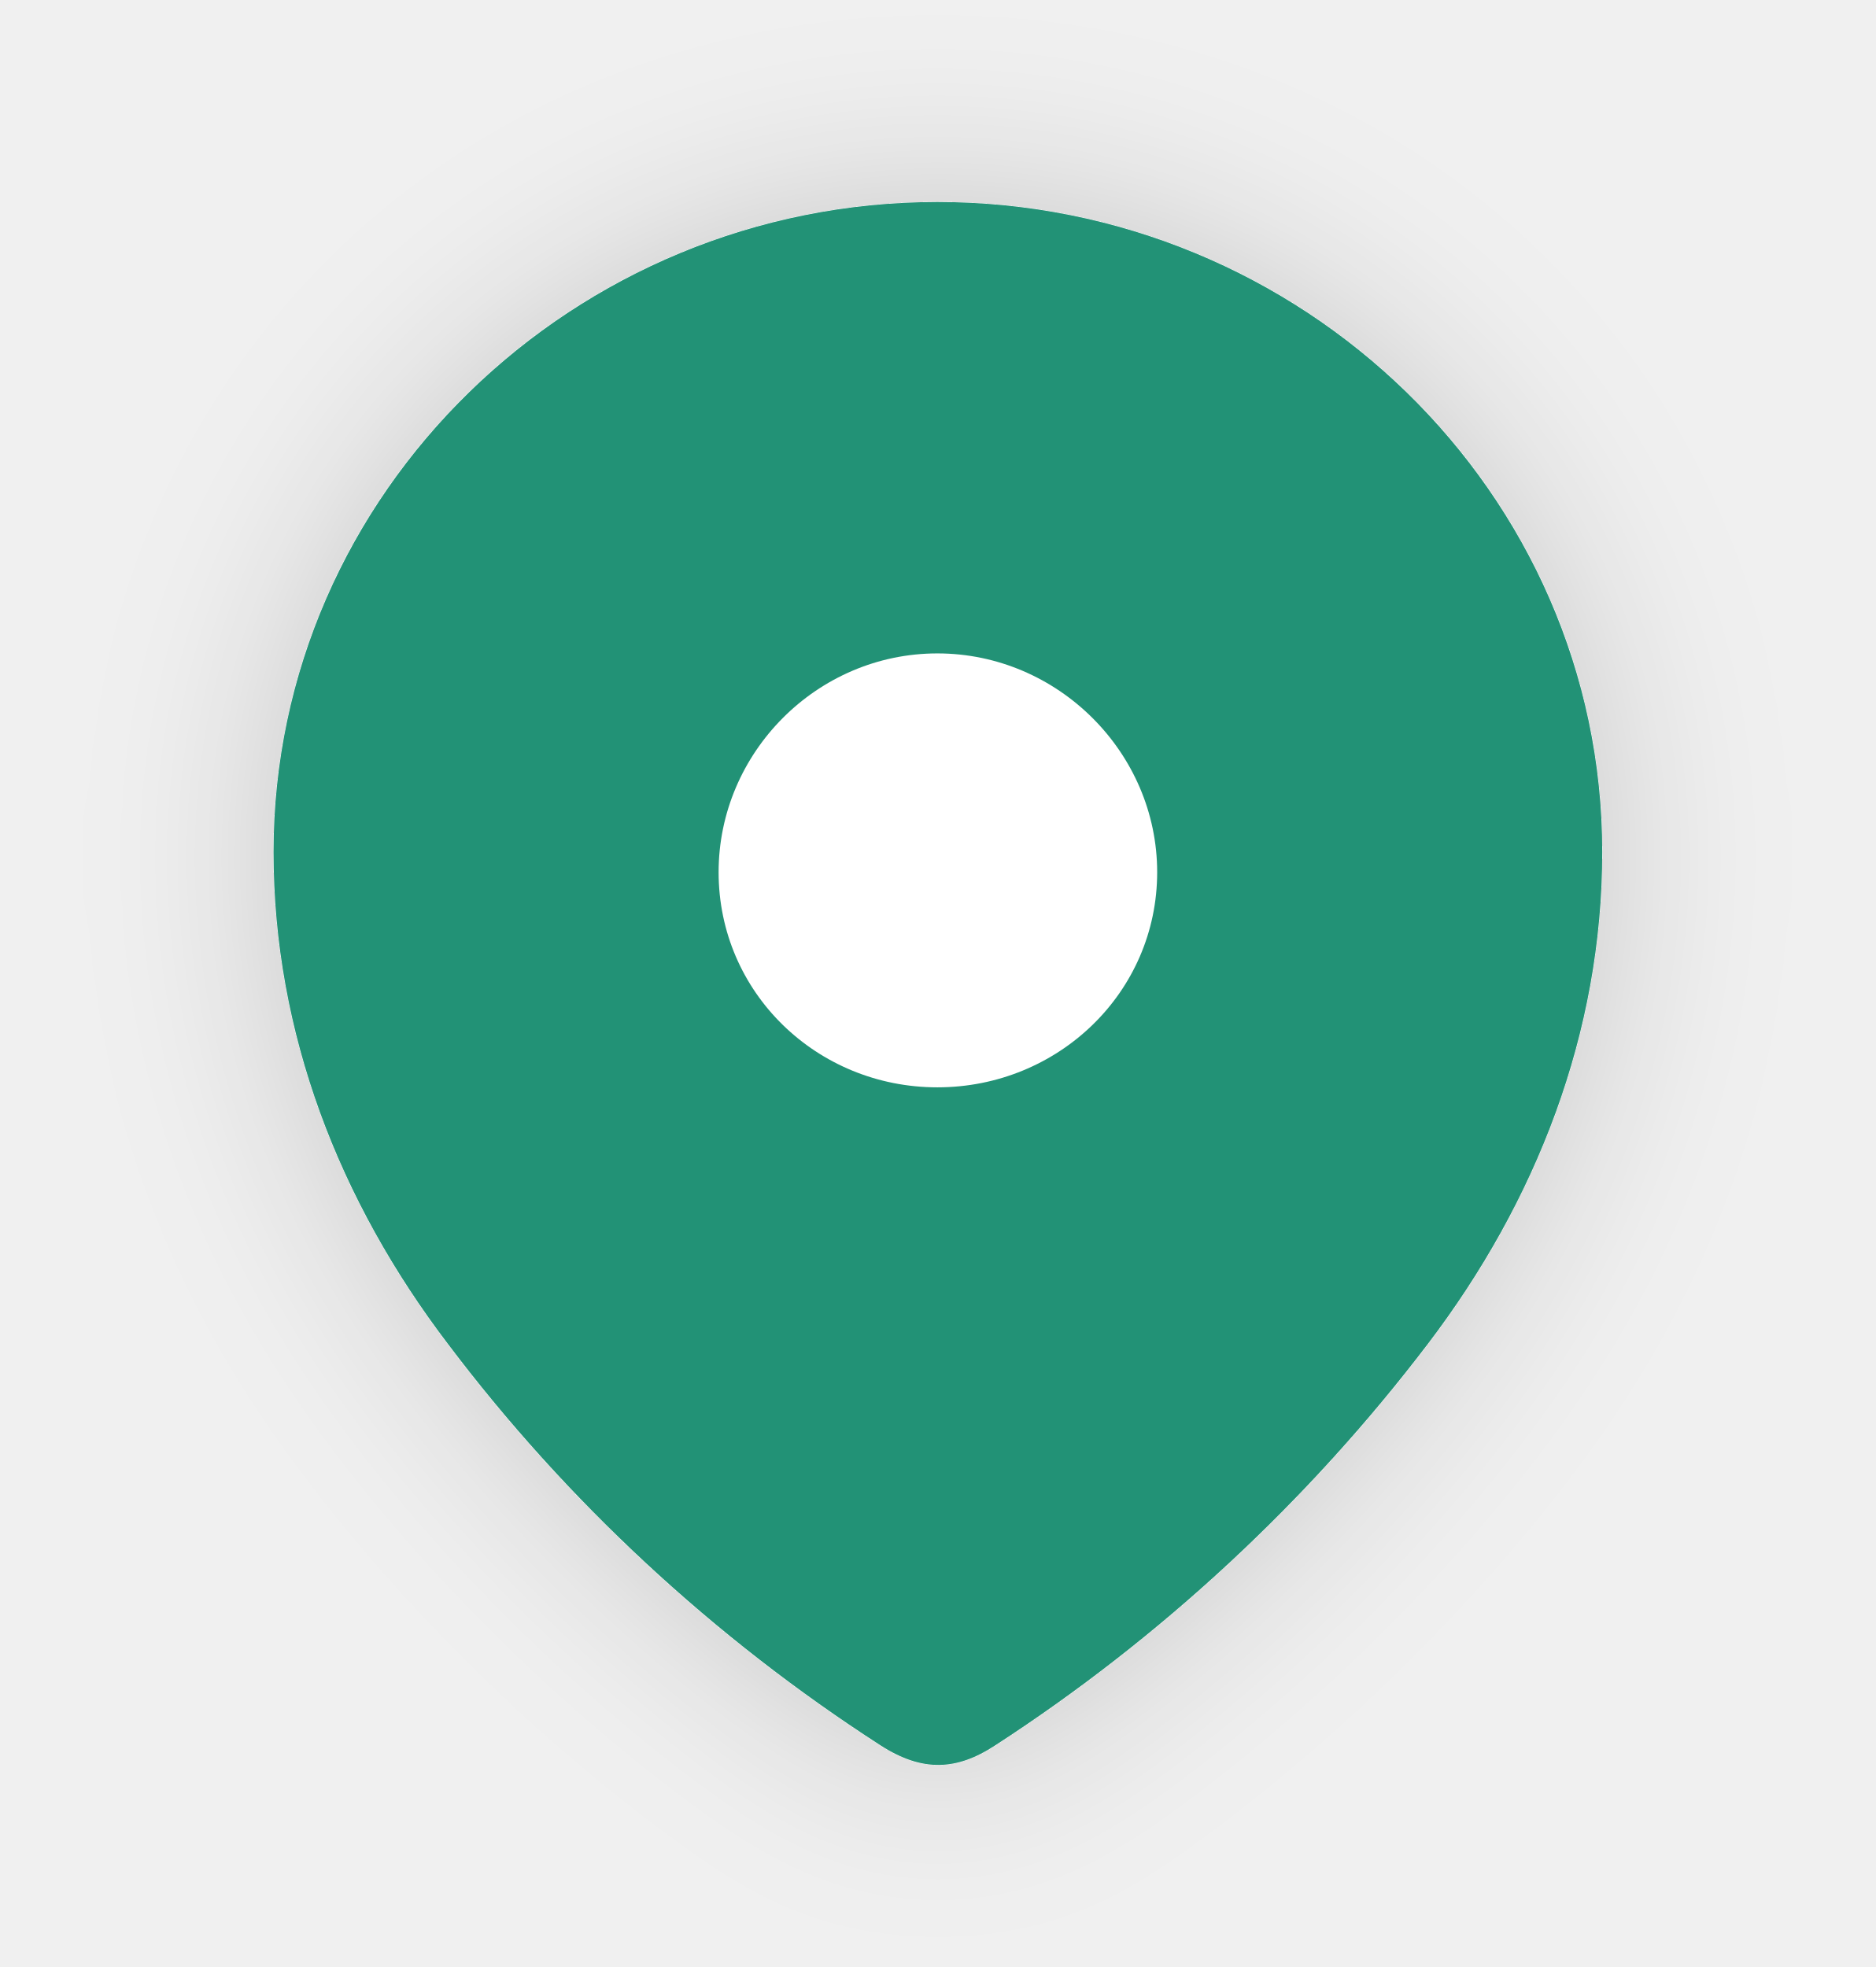
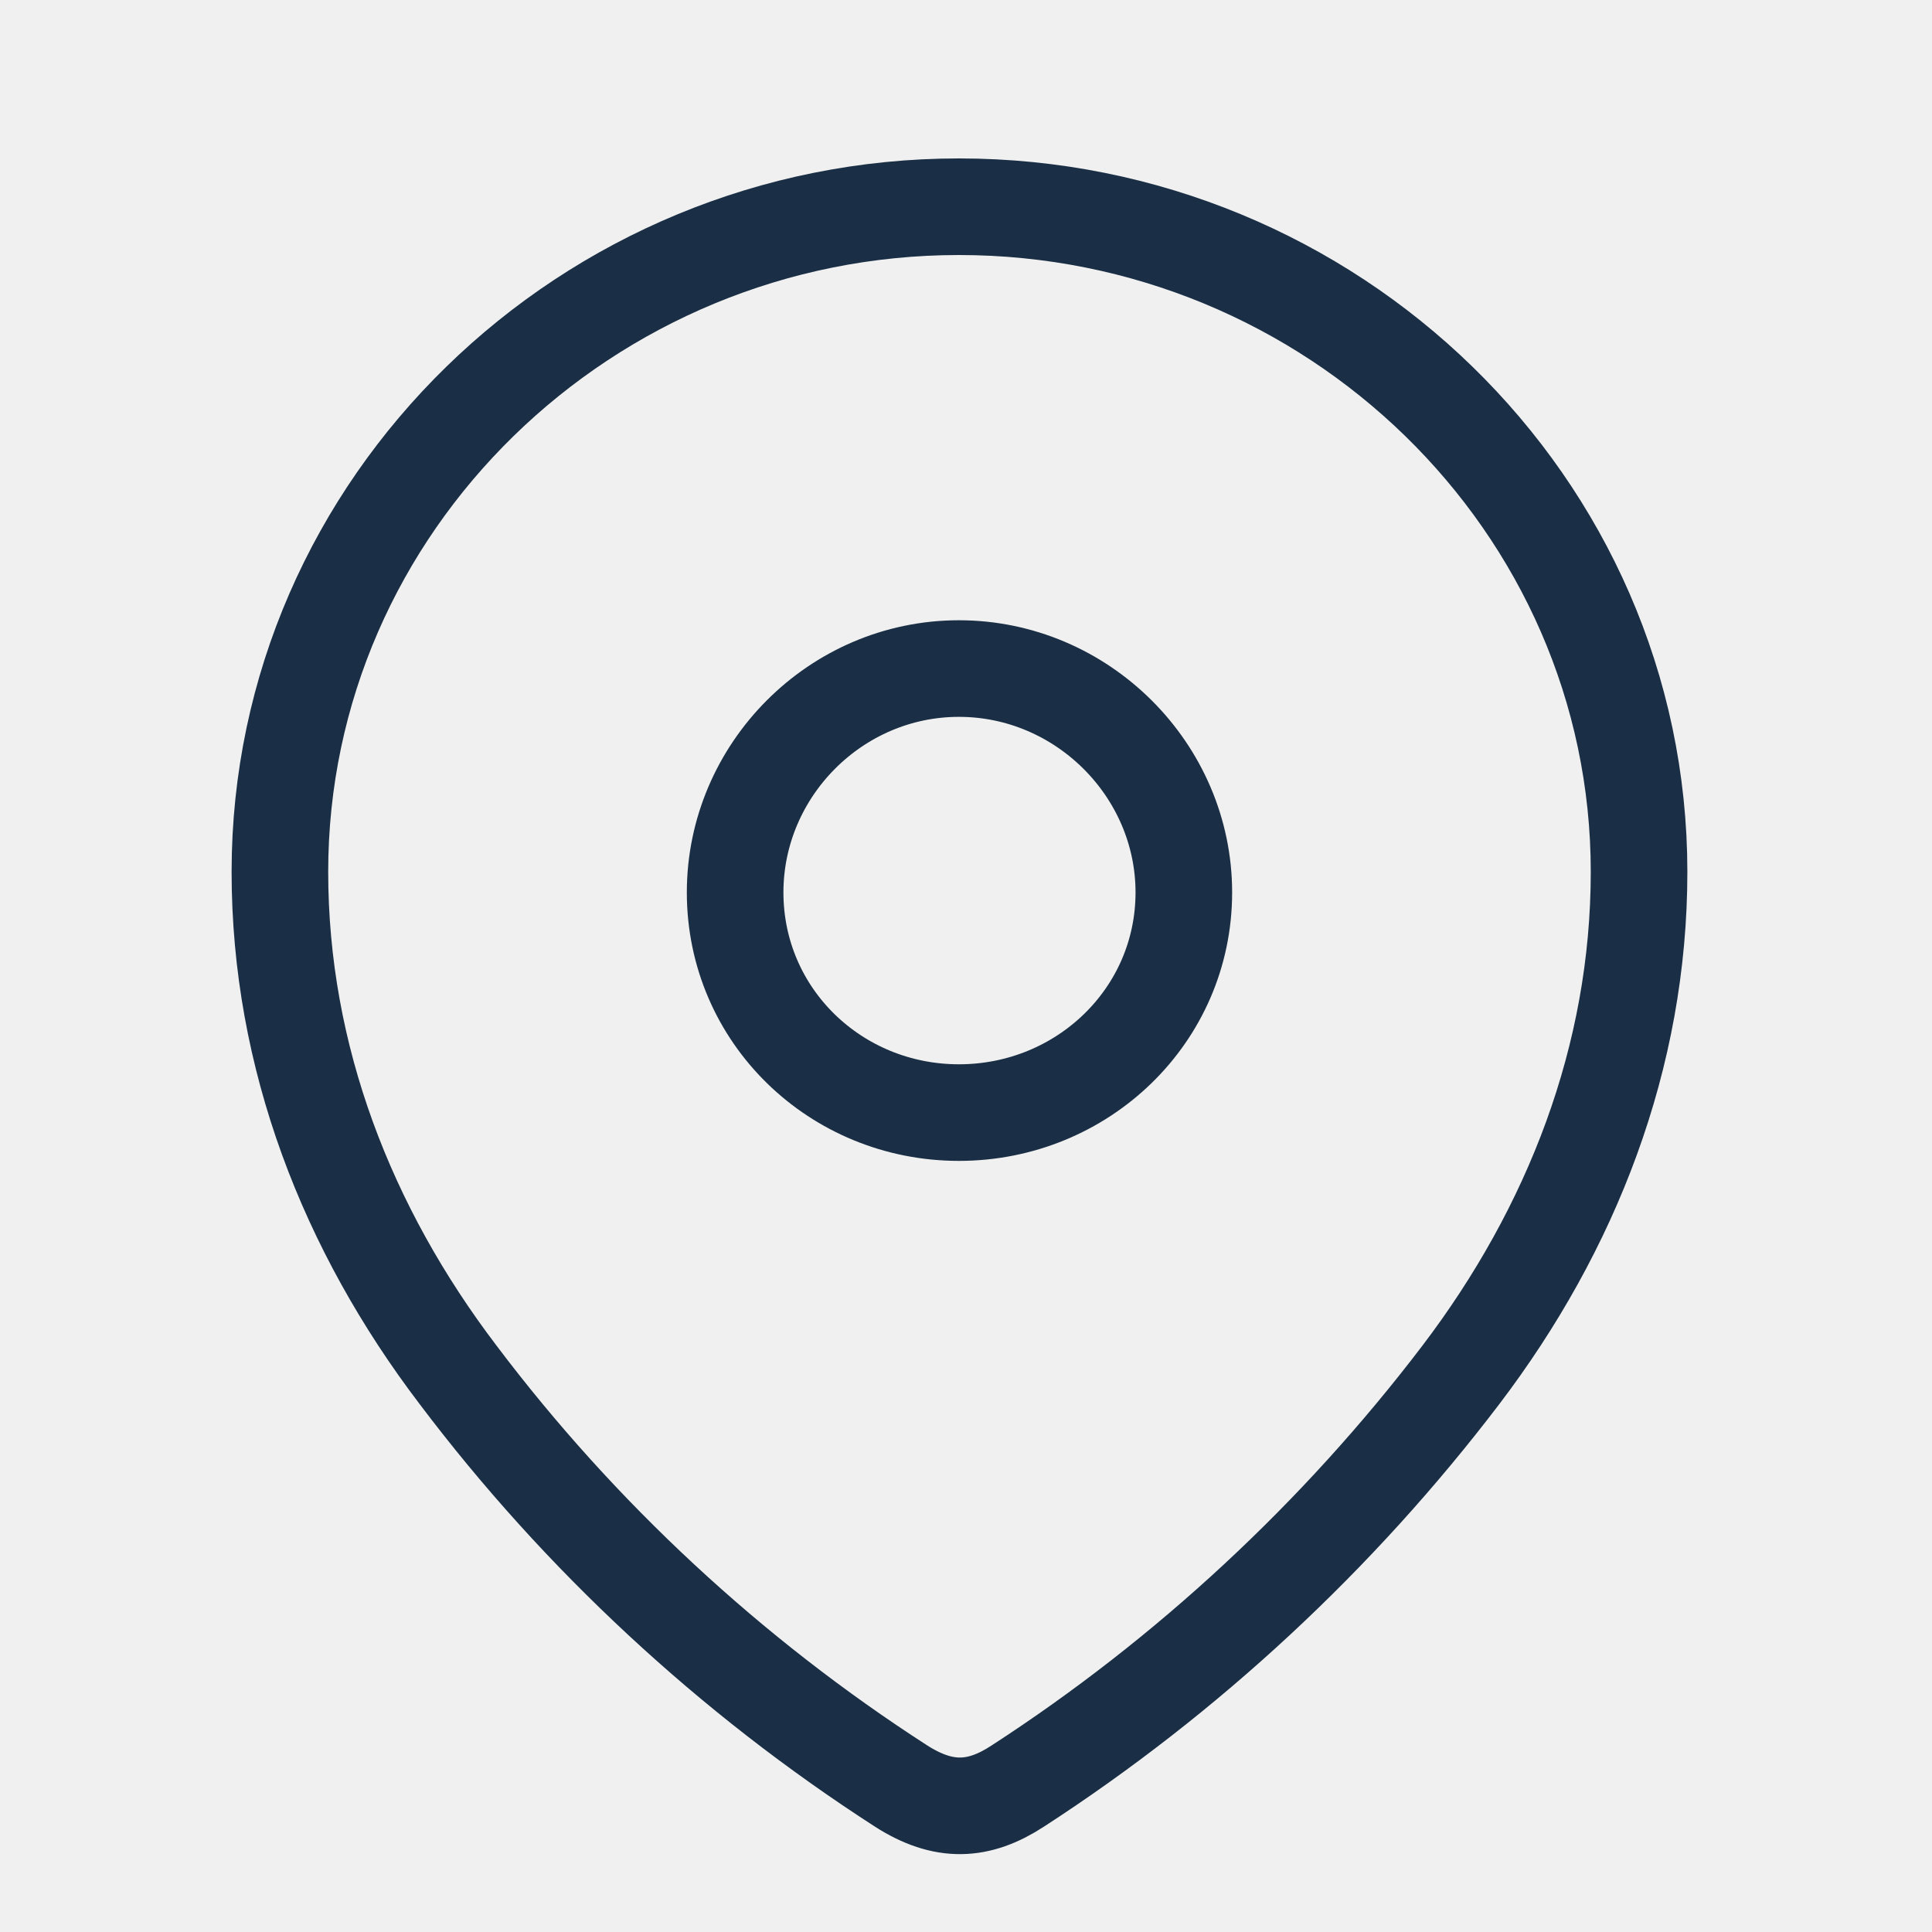
- <svg xmlns="http://www.w3.org/2000/svg" width="41" height="43" viewBox="0 0 41 43" fill="none">
-   <g filter="url(#filter0_d_911_20276)">
-     <circle cx="20.5" cy="19.792" r="8.542" fill="white" />
-     <path fill-rule="evenodd" clip-rule="evenodd" d="M5.979 18.625C5.979 10.767 12.546 4.416 20.489 4.416C28.454 4.416 35.021 10.767 35.021 18.625C35.021 22.585 33.581 26.262 31.21 29.378C28.596 32.815 25.372 35.809 21.745 38.16C20.914 38.703 20.165 38.744 19.254 38.16C15.605 35.809 12.382 32.815 9.79 29.378C7.418 26.262 5.979 22.585 5.979 18.625ZM15.707 19.067C15.707 21.699 17.855 23.77 20.489 23.77C23.125 23.77 25.293 21.699 25.293 19.067C25.293 16.455 23.125 14.284 20.489 14.284C17.855 14.284 15.707 16.455 15.707 19.067Z" fill="#229276" />
-   </g>
-   <defs>
-     <filter id="filter0_d_911_20276" x="-4" y="-3" width="49" height="49" filterUnits="userSpaceOnUse" color-interpolation-filters="sRGB">
-       <feFlood flood-opacity="0" result="BackgroundImageFix" />
-       <feColorMatrix in="SourceAlpha" type="matrix" values="0 0 0 0 0 0 0 0 0 0 0 0 0 0 0 0 0 0 127 0" result="hardAlpha" />
-       <feOffset />
-       <feGaussianBlur stdDeviation="2" />
-       <feComposite in2="hardAlpha" operator="out" />
-       <feColorMatrix type="matrix" values="0 0 0 0 0 0 0 0 0 0 0 0 0 0 0 0 0 0 0.17 0" />
-       <feBlend mode="normal" in2="BackgroundImageFix" result="effect1_dropShadow_911_20276" />
-       <feBlend mode="normal" in="SourceGraphic" in2="effect1_dropShadow_911_20276" result="shape" />
-     </filter>
-   </defs>
+ <svg xmlns="http://www.w3.org/2000/svg" width="24" height="24" viewBox="0 0 24 24" fill="none">
+   <path fill-rule="evenodd" clip-rule="evenodd" d="M3.477 10.83C3.477 6.261 7.294 2.568 11.912 2.568C16.544 2.568 20.361 6.261 20.361 10.83C20.361 13.132 19.524 15.269 18.146 17.081C16.625 19.079 14.752 20.82 12.643 22.187C12.16 22.503 11.724 22.526 11.194 22.187C9.073 20.82 7.199 19.079 5.692 17.081C4.313 15.269 3.477 13.132 3.477 10.83ZM9.132 11.086C9.132 12.617 10.381 13.821 11.912 13.821C13.445 13.821 14.706 12.617 14.706 11.086C14.706 9.568 13.445 8.305 11.912 8.305C10.381 8.305 9.132 9.568 9.132 11.086Z" stroke="#1A2F45" stroke-width="1.2" />
</svg>
